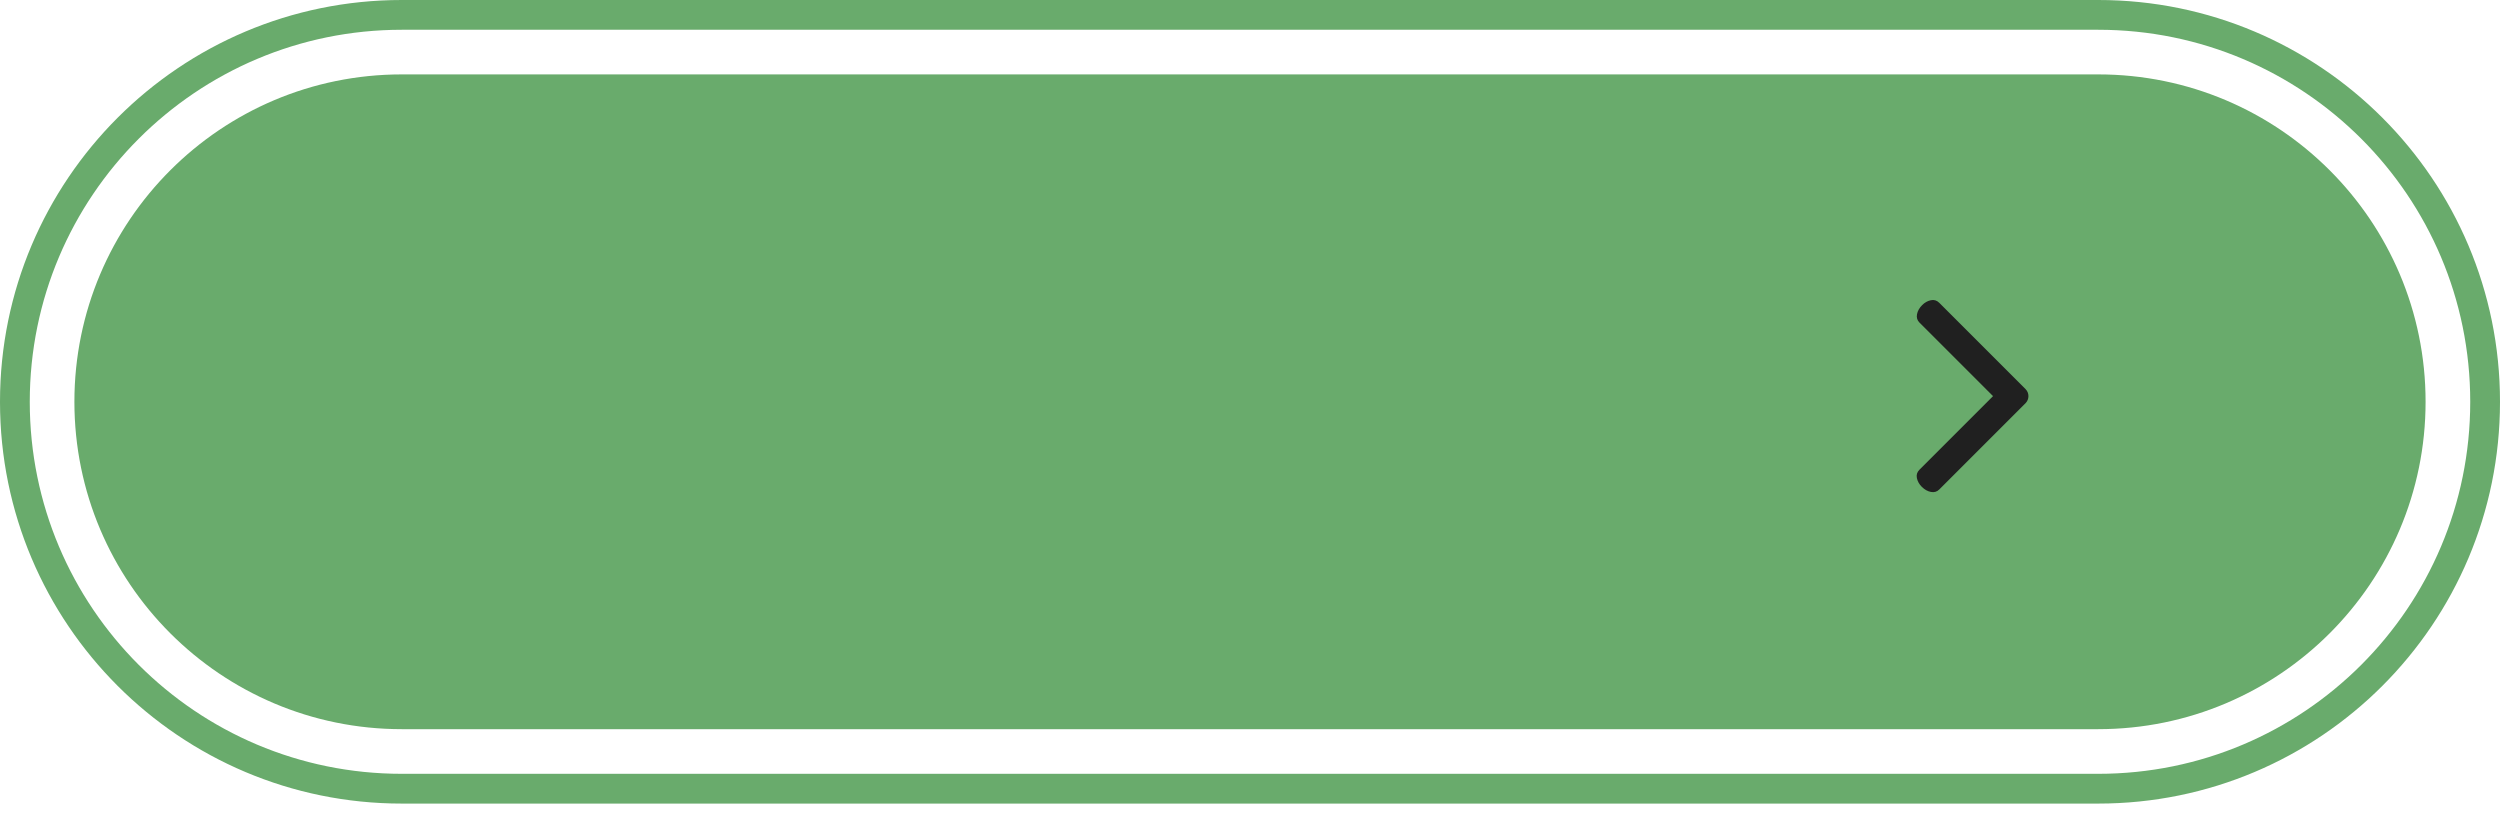
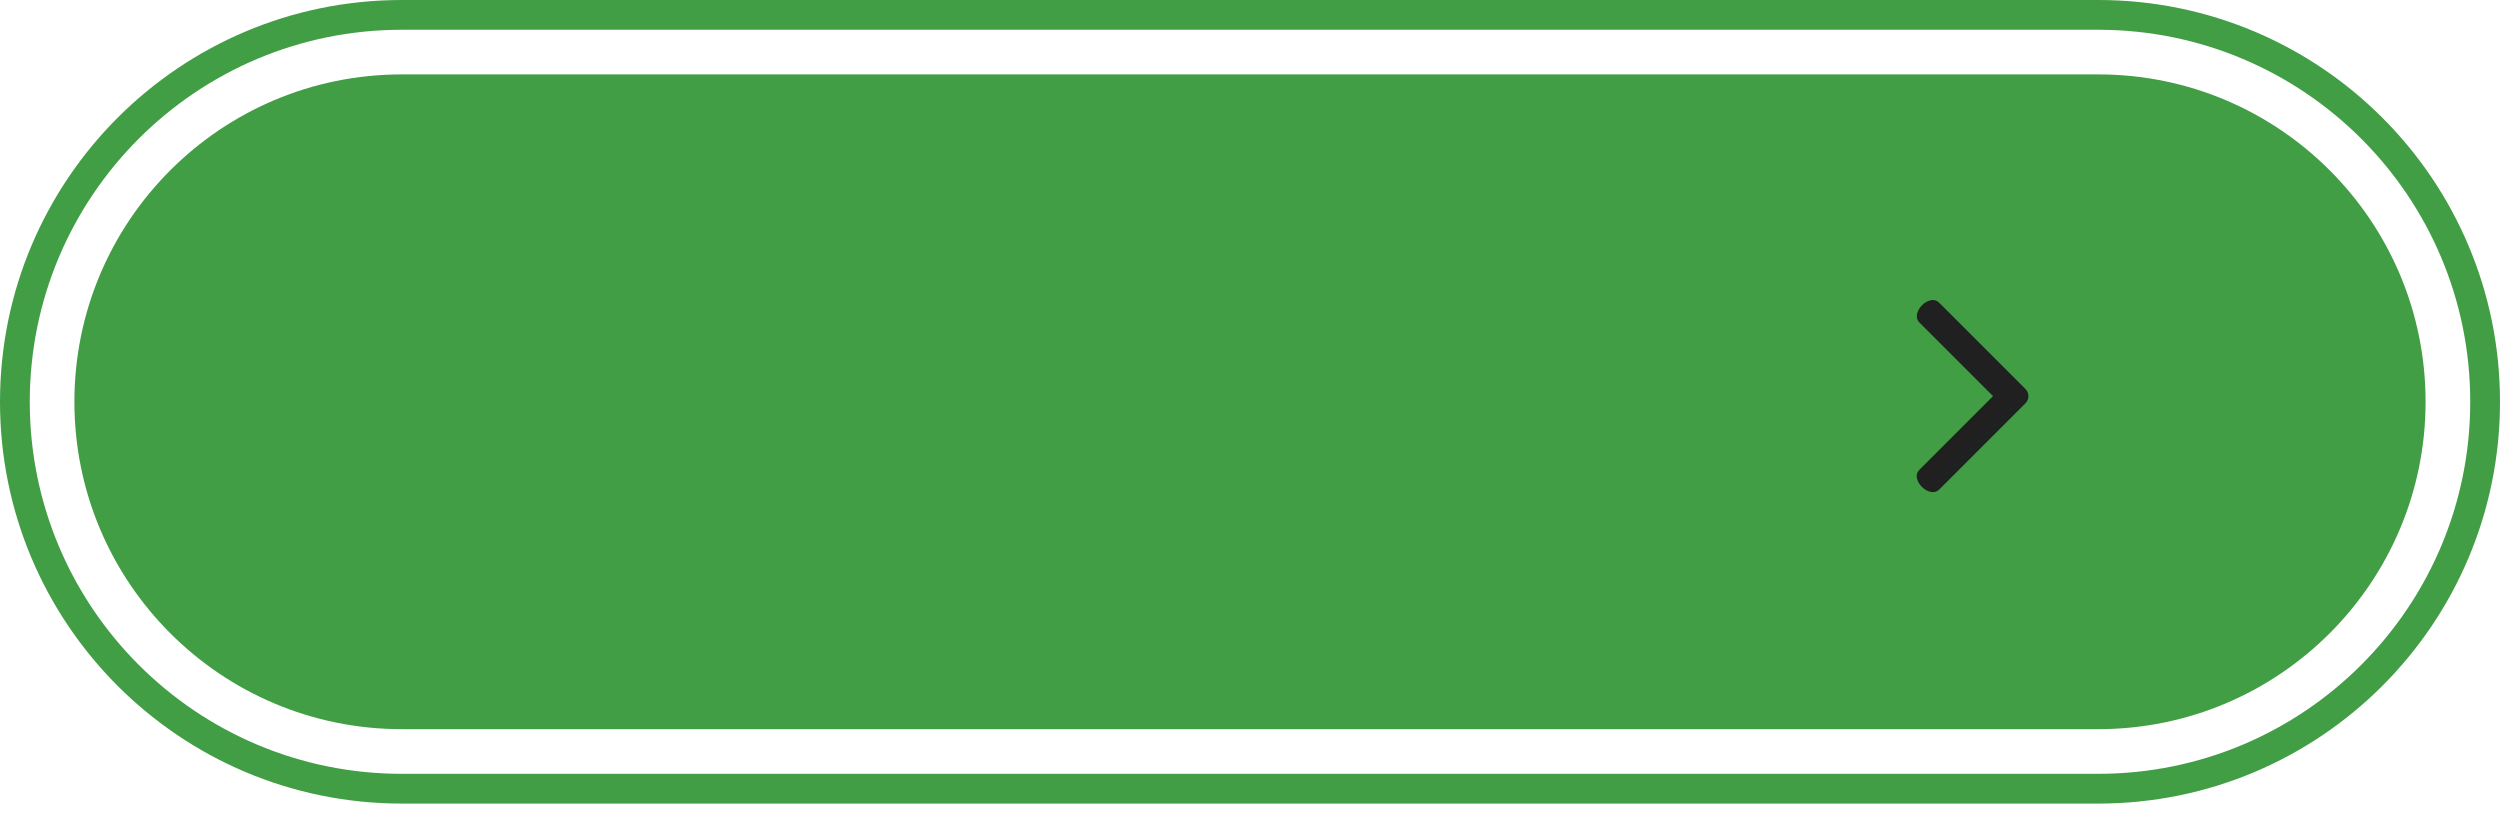
<svg xmlns="http://www.w3.org/2000/svg" width="150px" height="49px" viewBox="0 0 150 49" version="1.1">
  <g id="Symbols" stroke="none" stroke-width="1" fill="none" fill-rule="evenodd">
    <g id="button_resume">
-       <rect id="button" stroke="#69AB6C" stroke-width="1.786" fill-rule="nonzero" x="0.893" y="0.893" width="148.214" height="46.429" rx="23.214" />
-       <rect id="button" fill="#69AB6C" fill-rule="nonzero" x="4.464" y="4.464" width="141.071" height="39.286" rx="19.643" />
+       <rect id="button" stroke="#419E45" stroke-width="1.786" fill-rule="nonzero" x="0.893" y="0.893" width="148.214" height="46.429" rx="23.214" />
+       <rect id="button" fill="#419E45" fill-rule="nonzero" x="4.464" y="4.464" width="141.071" height="39.286" rx="19.643" />
      <g id="icon_resume" transform="translate(115, 18)" fill="#202020" fill-rule="nonzero">
        <path d="M6.531,6.193 L1.353,11.371 C1.218,11.506 1.052,11.554 0.854,11.516 C0.656,11.478 0.473,11.375 0.305,11.207 C0.153,11.055 0.056,10.883 0.014,10.689 C-0.028,10.496 0.023,10.327 0.166,10.184 L4.582,5.768 L0.166,1.353 C0.031,1.218 -0.017,1.052 0.021,0.854 C0.059,0.656 0.162,0.473 0.33,0.305 C0.482,0.153 0.654,0.056 0.848,0.014 C1.041,-0.028 1.21,0.023 1.353,0.166 L6.531,5.344 C6.765,5.579 6.765,5.958 6.531,6.193 Z" id="Path" />
      </g>
    </g>
  </g>
</svg>
